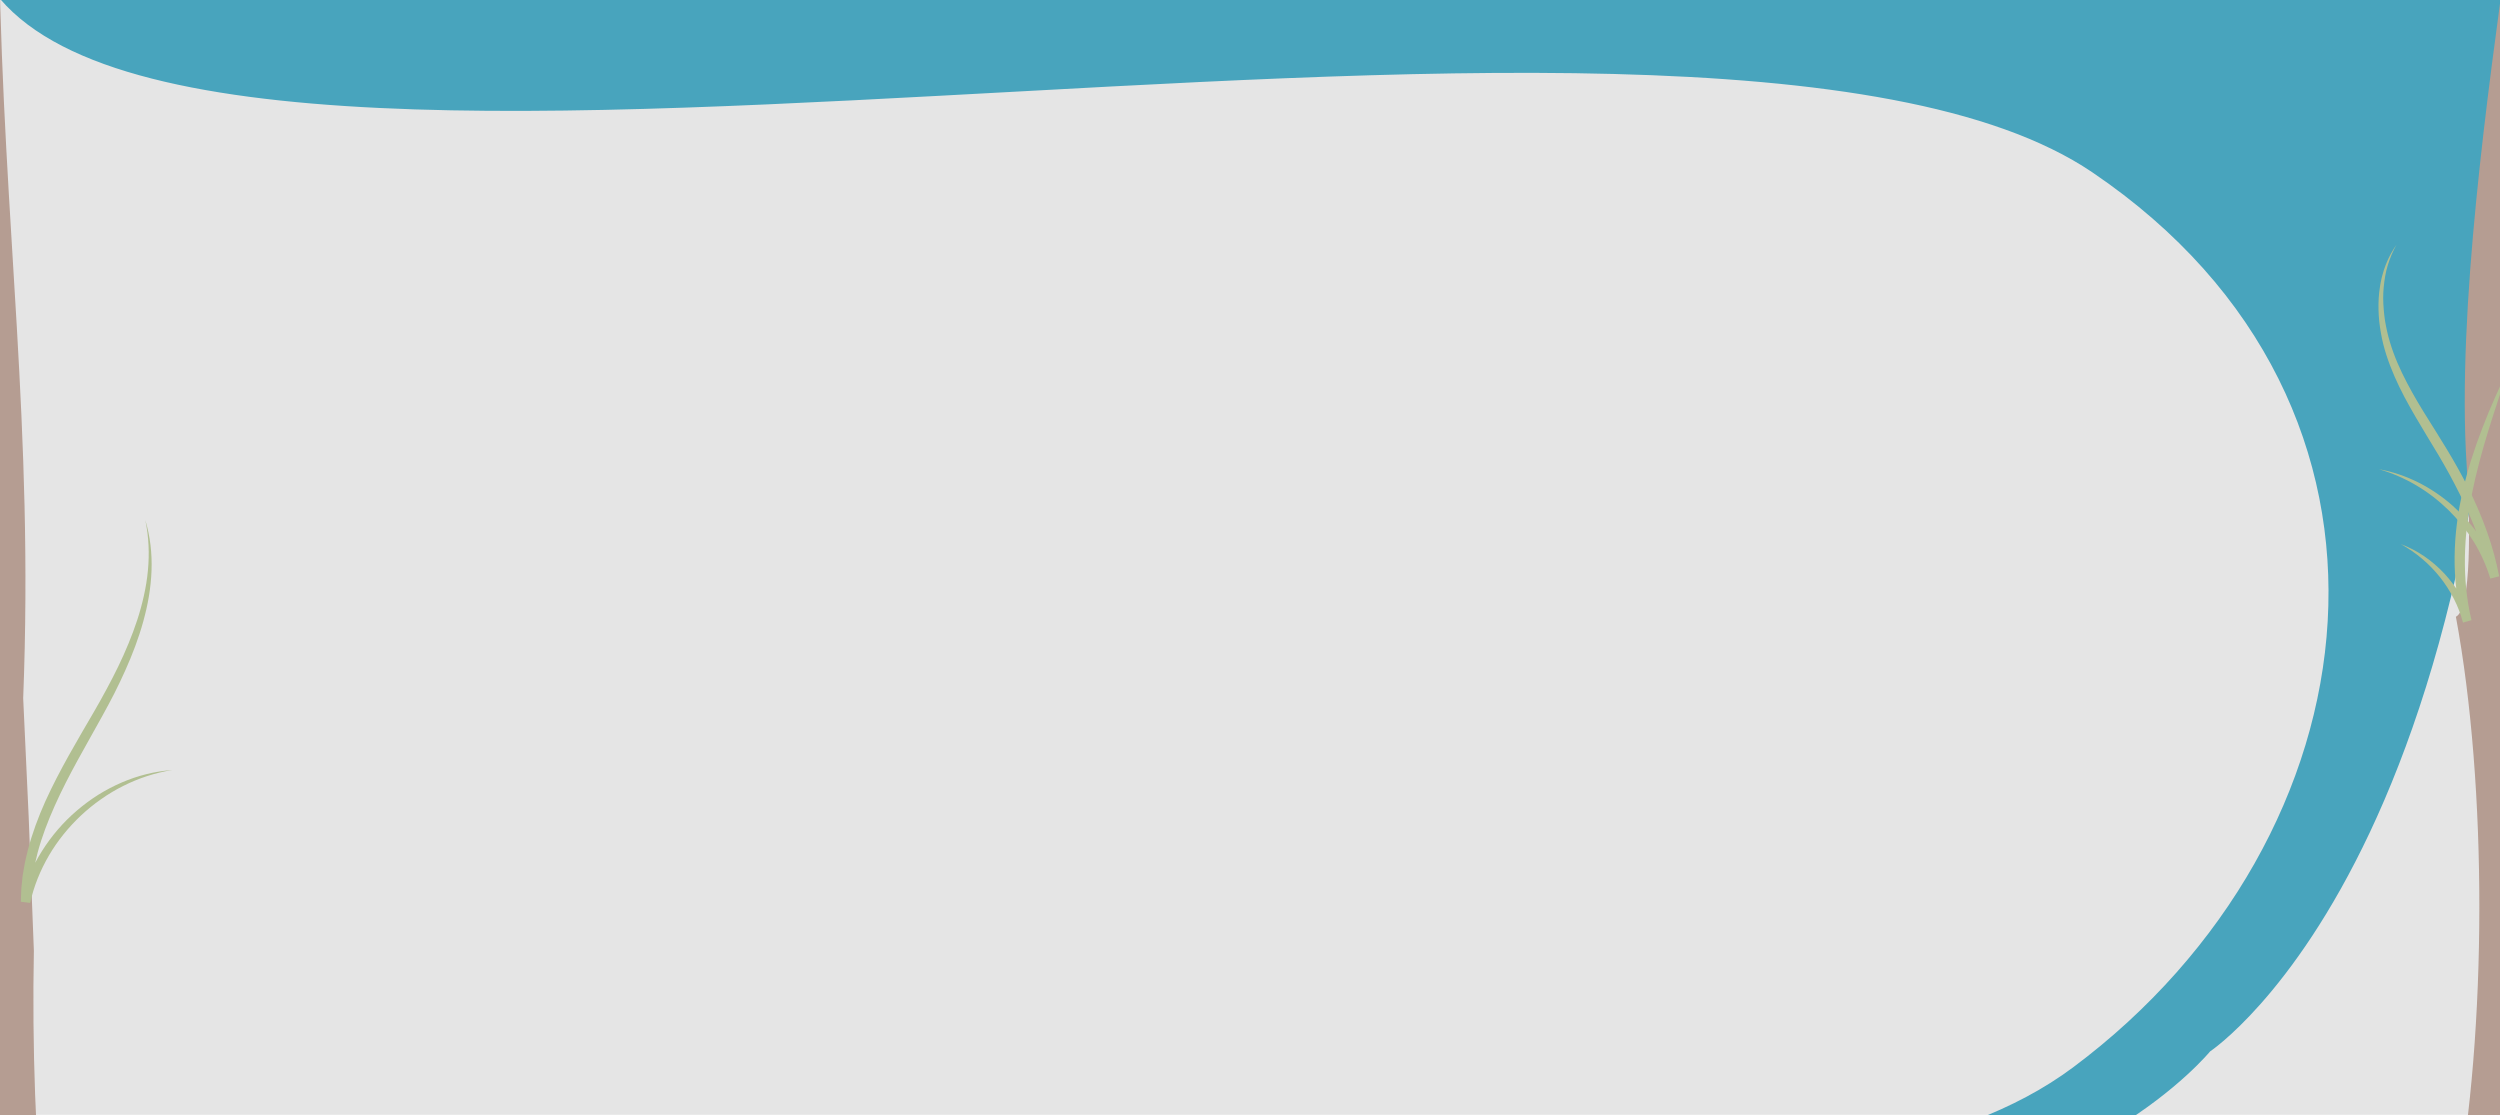
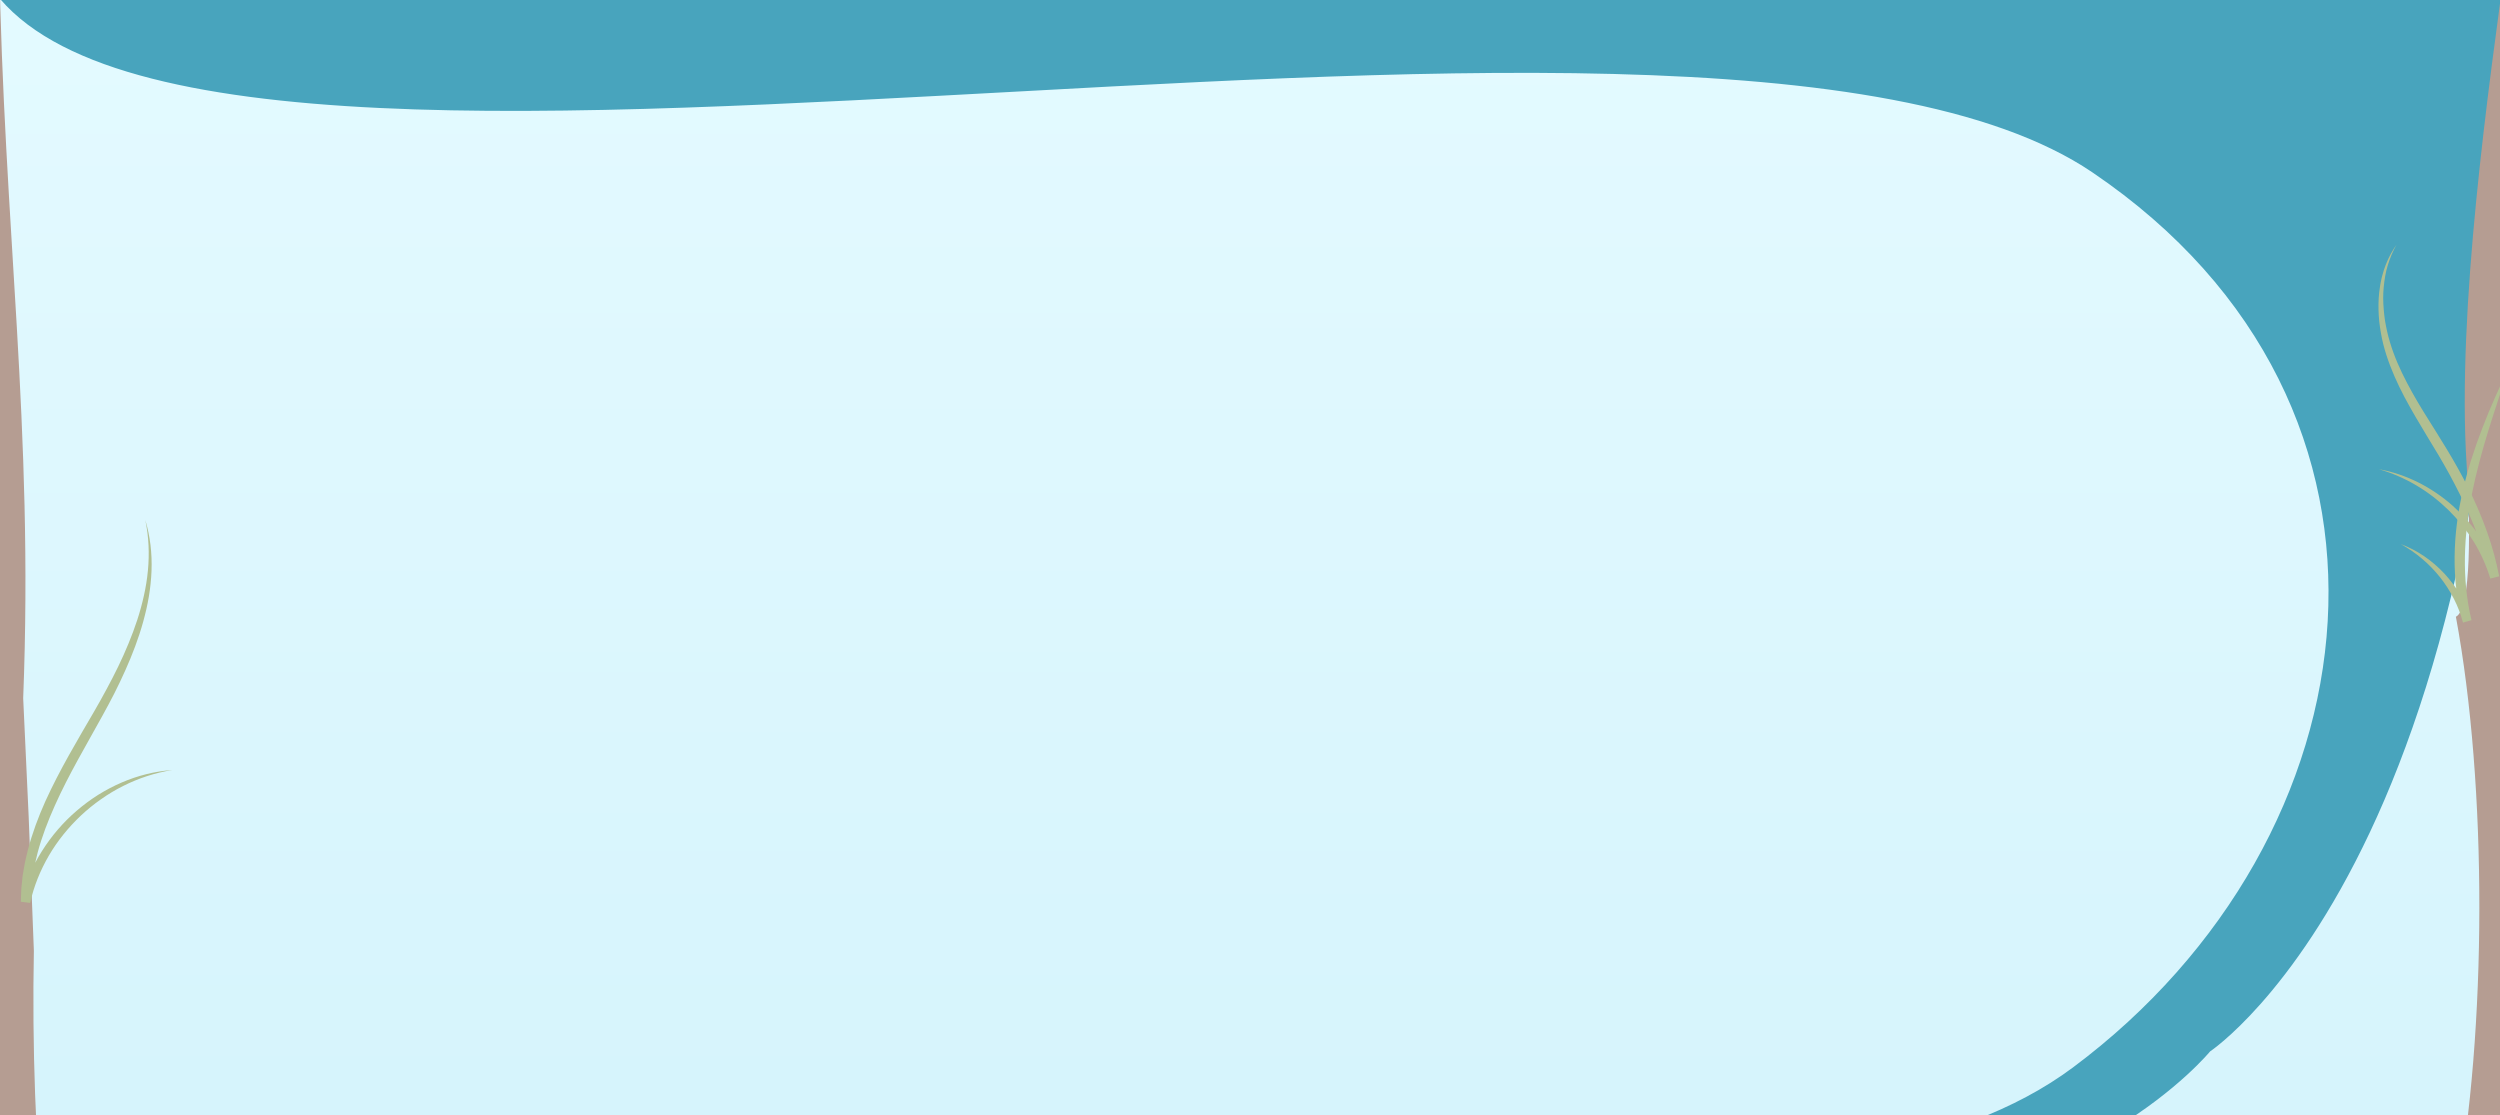
<svg xmlns="http://www.w3.org/2000/svg" width="1440" height="642" viewBox="0 0 1440 642" fill="none">
-   <rect width="1440" height="642" fill="#E5E5E5" />
-   <g clip-path="url(#clip0_0_1)">
-     <path d="M1440.5 -29C1460.5 480 1272 604.5 1272 604.5C1272 604.5 1199.21 693.5 1050.5 693.5C242.5 693.5 158 752.5 158 919C158 1094.33 418 1091 503.5 1091C589 1091 1219.94 1083.61 1258 1209C1303.5 1358.9 1004 1421.4 644.5 1394.9C261.142 1366.64 201.5 1463.4 206.5 1514.9C211.5 1566.4 322 1654.9 738.5 1551.4C1155 1447.9 1251 1561.4 1253.5 1620.9C1256 1680.4 1146.5 1835 738.5 1711C330.5 1587 186 1713 206.5 1780.5C227 1848 348 1891 606.5 1818.5C865 1746 1175.28 1750.9 1239.78 1846.4C1304.28 1941.9 1143.5 2031.9 860.5 1949.9C853 1947.73 808.053 1942.57 773.5 1938.4C768.981 1937.86 765.253 1933.68 761.563 1929.38L748.5 1919.52V1905.43C757.979 1905.6 761.438 1914.34 765.213 1921.12L773.5 1928.9C890.5 1938.4 1092.42 2015.73 1207.5 1934.9C1291.5 1875.9 1203 1830.9 1182.5 1818.5C1143.17 1798.67 943.4 1754.9 673 1818.5C335 1898 299 1903 206.5 1807C114 1711 343.5 1631 487.5 1651L495.537 1652.12C632.706 1671.16 619.456 1663.17 851 1726.9C1087 1791.86 1261.24 1684.92 1234 1610.9C1228.5 1547.4 1057 1480.9 718.5 1569.4C561.167 1602.9 241.4 1655.6 203 1546.4C155 1409.9 332 1360.9 503.5 1369.4C675 1377.9 984.202 1403.42 1143.5 1329.9C1299.5 1257.9 1268.19 1180.95 1090 1143.5C864.5 1096.1 876.5 1134.24 550 1120.5C421.5 1115.09 179.881 1112 142.281 994C95.281 846.5 133 724 452 693.5C771 663 1061 716 1195 616C1372.88 483.253 1406.11 233.5 1206 98C974.623 -58.668 69 176.901 -12 -23.099L1440.5 -29Z" fill="#48A4BD" />
-     <path d="M584 3731.4C1170.89 3748.42 1317.5 3635.9 1344 3332.9C1370.66 3028.06 1351.92 2997.55 1296.5 2857.9C1284 2826.4 1272 2809.9 1266.5 2803.4H958.5C959.522 2829.9 1075.5 2857.9 1189 2966.9C1268 3085.4 1311.5 3151.47 1311.5 3319.9C1311.5 3640.9 1108.51 3658.86 997.5 3689.4C886.494 3719.95 648.967 3718.9 471.5 3718.9C333.5 3718.9 244.483 3776.4 215.5 3831.9C178.945 3901.9 229.572 3957.08 298.5 3982.4C347.5 4000.4 421.667 4011.23 451.5 4006.9V3998.4H431C130.5 3982.4 153 3718.9 584 3731.4Z" fill="#48A4BD" />
-     <path d="M773.5 1928.9C890.5 1938.4 1092.42 2015.73 1207.5 1934.9C1291.5 1875.9 1203 1830.9 1182.5 1818.5C1143.17 1798.67 943.4 1754.9 673 1818.5C335 1898 299 1903 206.5 1807C114 1711 343.5 1631 487.5 1651M773.5 1928.9C763.423 1927.59 763.558 1905.71 748.5 1905.43M773.5 1928.9L748.5 1905.43M487.5 1651L495.537 1652.12M487.5 1651C490.219 1651.38 492.897 1651.75 495.537 1652.12M1234 1610.9C1261.24 1684.92 1087 1791.86 851 1726.9C619.456 1663.17 632.706 1671.16 495.537 1652.12M1234 1610.9C1228.5 1547.4 1057 1480.9 718.5 1569.4C561.167 1602.9 241.4 1655.6 203 1546.4C155 1409.9 332 1360.9 503.5 1369.4C675 1377.9 984.202 1403.42 1143.5 1329.9C1299.5 1257.9 1268.19 1180.95 1090 1143.5C864.5 1096.1 876.5 1134.24 550 1120.5C421.5 1115.09 179.881 1112 142.281 994C95.281 846.5 133 724 452 693.5C771 663 1061 716 1195 616C1372.88 483.253 1406.11 233.5 1206 98C974.623 -58.668 69 176.901 -12 -23.099L1440.5 -29C1460.5 480 1272 604.5 1272 604.5C1272 604.5 1199.21 693.5 1050.5 693.5C242.5 693.5 158 752.5 158 919C158 1094.33 418 1091 503.5 1091C589 1091 1219.94 1083.61 1258 1209C1303.5 1358.9 1004 1421.4 644.5 1394.9C261.142 1366.64 201.5 1463.4 206.5 1514.9C211.5 1566.4 322 1654.9 738.5 1551.4C1155 1447.9 1251 1561.4 1253.5 1620.9C1256 1680.4 1146.5 1835 738.5 1711C330.5 1587 186 1713 206.5 1780.5C227 1848 348 1891 606.5 1818.5C865 1746 1175.28 1750.9 1239.78 1846.4C1304.28 1941.9 1143.5 2031.9 860.5 1949.9C853 1947.73 808.053 1942.57 773.5 1938.4M1234 1610.9C1226.08 1573.4 1234.05 1610.95 1234 1610.9ZM748.5 1905.43V1919.52M748.5 1919.52C757.996 1920.05 764.002 1937.26 773.5 1938.4M748.5 1919.52L773.5 1938.4M1344 3332.9C1317.5 3635.9 1170.89 3748.42 584 3731.4C153 3718.9 130.5 3982.4 431 3998.4H451.5V4006.9C421.667 4011.23 347.5 4000.4 298.5 3982.4C229.572 3957.08 178.945 3901.9 215.5 3831.9C244.483 3776.4 333.5 3718.9 471.5 3718.9C648.967 3718.9 886.494 3719.95 997.5 3689.4C1108.51 3658.86 1311.5 3640.9 1311.5 3319.9C1311.5 3151.47 1268 3085.4 1189 2966.9C1075.5 2857.9 959.522 2829.9 958.5 2803.4H1266.5C1272 2809.9 1284 2826.4 1296.5 2857.9C1351.92 2997.55 1370.66 3028.06 1344 3332.9Z" stroke="#48A4BD" stroke-width="3" />
-     <path d="M1444.5 -30.599C1433.3 50.379 1415.05 179.029 1420.78 267.744C1422.94 301.174 1423.65 350.94 1414.59 355.247C1432.72 452.94 1432.59 593.57 1414.29 690.801C1421.75 735.677 1420.22 799.008 1410.74 838.093C1422.05 858.305 1427.32 909.502 1427.29 956.641C1427.26 1003.78 1423.07 1049.25 1420.47 1095.36C1415.97 1175.01 1416.18 1257.65 1418.96 1338.4C1420.43 1380.99 1420.98 1435.9 1410.64 1454.11C1413.5 1465.2 1416.35 1476.29 1419.2 1487.39C1419.43 1560.78 1413.88 1634.28 1403.43 1696.22C1412.93 1730.22 1414.04 1784.84 1414.55 1834.15C1415.06 1884.07 1415.57 1934.01 1416.09 1983.93C1414.25 1978.21 1418.92 1981.62 1418.76 1990.57C1418 2034.77 1417.24 2078.97 1416.47 2123.17C1413.04 2141.41 1409.61 2159.66 1406.18 2177.9C1410.72 2179.36 1415 2189.69 1417.24 2204.62C1411.83 2219.08 1406.41 2233.53 1401 2247.99C1404.57 2263.06 1408.14 2278.13 1411.7 2293.19C1413.69 2383.27 1415.69 2473.35 1417.68 2563.43C1418.61 2605.56 1418.36 2656.91 1408.71 2678.49C1412.9 2667.62 1418.65 2689.11 1417.8 2708.02C1416.94 2726.92 1412.47 2740.02 1408.34 2751.2C1409.39 2767.27 1410.44 2783.34 1411.42 2799.48C1423.1 2992.74 1423.43 3195.62 1412.38 3389.4C1410.94 3414.75 1416.22 3455.6 1420.75 3436.11C1417.74 3446.51 1414.48 3459.19 1414.78 3474.53C1415.09 3489.87 1421.75 3499.2 1423.18 3484.78C1417.18 3499.39 1413.01 3524.22 1412.08 3550.91C1417.82 3554.19 1419.14 3590.47 1413.84 3599.44C1417.02 3653.27 1418.29 3708.68 1417.63 3763.77C1418.25 3789.41 1418.88 3815.05 1419.5 3840.69C1420.15 3863.23 1425.63 3888.79 1426.28 3911.33C1422.47 4067.02 1416.53 4220.63 1418.13 4376.87C1422.92 4420.47 1428.48 4436.88 1441 4435.22" fill="#B59D92" />
-     <path d="M-12.046 4381.42C5.959 4299.94 16.124 4184.66 6.908 4095.4C4.12 4068.4 7.688 4011.29 16.744 3987.58C20.051 3978.92 20.669 3964.2 18.134 3953.42C-4.489 3857.28 -2.273 3730.28 24.687 3640.08C24.795 3639.72 24.8 3639.18 24.699 3638.79C13.014 3594.1 15.363 3531.57 30.163 3492.36C30.354 3491.86 30.299 3490.94 30.063 3490.67C12.244 3469.94 3.931 3418.96 3.979 3371.99C4.029 3324.57 10.753 3278.81 14.939 3232.41C22.17 3152.28 21.836 3069.13 17.366 2987.88C15.034 2945.49 14.146 2891 30.193 2872.08C30.434 2871.8 30.484 2870.84 30.286 2870.36L17.107 2838.27C17.03 2838.08 16.985 2837.8 16.982 2837.5C16.646 2764.14 25.49 2690.68 42.122 2628.67C42.24 2628.23 42.212 2627.58 42.062 2627.24C27.049 2592.99 25.274 2538.39 24.463 2489.08C23.65 2439.64 22.84 2390.18 22.026 2340.74C22.009 2339.62 22.554 2339.23 22.666 2340.29C22.955 2343.04 17.469 2339.42 17.682 2331.69C18.909 2287.34 20.134 2242.98 21.361 2198.62C21.366 2198.4 21.397 2198.19 21.447 2198.03L37.459 2144.73C37.645 2144.11 37.514 2143.12 37.238 2143.05C30.344 2141.13 23.911 2131.32 20.36 2117.25C20.237 2116.77 20.29 2116.06 20.465 2115.77L45.829 2073.39C46.03 2073.04 46.06 2072.2 45.887 2071.75L29.134 2027.47C29.071 2027.3 29.031 2027.07 29.021 2026.82L19.429 1755.31C17.931 1712.92 18.33 1661.25 33.847 1639.54C27.104 1650.47 17.868 1628.86 19.238 1609.83C20.591 1591.04 27.626 1577.93 34.211 1566.78C34.349 1566.54 34.412 1566.05 34.364 1565.6C32.698 1549.68 31.034 1533.78 29.491 1517.8C10.708 1323.35 10.173 1119.23 27.937 924.238C30.261 898.743 21.778 857.64 14.482 877.245C19.323 866.776 24.571 854.029 24.079 838.587C23.64 824.795 15.047 815.833 11.584 824.424C11.275 825.189 11.611 826.665 11.96 826.074C20.744 811.359 26.835 787.938 28.366 762.784C28.401 762.216 28.268 761.694 28.08 761.603C19.253 757.569 17.235 722.65 25.302 713.233C25.465 713.044 25.555 712.521 25.508 712.022C20.468 658.171 18.445 602.753 19.507 547.661C19.507 547.601 19.507 547.547 19.504 547.487L16.508 470.193L13.363 402.293C13.358 402.209 13.358 402.126 13.363 402.043C19.479 245.532 2.08 131.442 -0.5 -25.599L-13.5 -25.153C-21.155 -68.837 -12.035 -70.916 -25 -97.599" fill="#B59D92" />
-     <path d="M1444.84 212.348C1442.93 218.32 1440.96 224.261 1439 230.203L1436.11 239.119C1435.15 242.086 1434.2 245.061 1433.29 248.035C1429.63 259.941 1426.34 271.931 1423.92 284.056C1421.54 296.182 1420 308.451 1419.79 320.735C1419.58 333.012 1420.72 345.304 1423.58 357.218L1418.68 358.603C1417.44 353.895 1415.69 349.308 1413.46 344.948C1411.21 340.604 1408.59 336.411 1405.51 332.558C1402.42 328.713 1399 325.095 1395.19 321.908C1391.41 318.677 1387.26 315.846 1382.85 313.409C1387.58 315.142 1392.1 317.526 1396.33 320.38C1400.52 323.278 1404.47 326.609 1407.97 330.401C1411.45 334.193 1414.63 338.333 1417.23 342.844C1419.85 347.348 1422 352.139 1423.58 357.157L1418.68 358.542C1415.15 346.25 1413.71 333.398 1413.85 320.66C1414 307.906 1415.68 295.228 1418.53 282.883C1421.34 270.53 1425.23 258.503 1429.75 246.786C1430.89 243.857 1432.05 240.943 1433.23 238.044C1434.43 235.145 1435.69 232.277 1436.94 229.401C1439.44 223.656 1442.09 217.979 1444.84 212.348Z" fill="#B1BF91" />
-     <path d="M83.692 299.544C86.535 308.945 87.653 318.905 87.278 328.805C87.09 333.756 86.558 338.698 85.748 343.595C84.93 348.492 83.797 353.329 82.478 358.105C79.838 367.665 76.282 376.937 72.255 385.959C70.237 390.47 68.115 394.928 65.895 399.326C63.653 403.716 61.328 408.06 58.95 412.359C49.508 429.556 39.465 446.314 31.59 464.01C27.63 472.828 24.157 481.85 21.675 491.129C21.09 493.453 20.565 495.792 20.003 498.123L18.727 505.193L17.858 512.307L17.46 519.46L12.082 518.809C14.512 508.674 18.622 498.986 24.142 490.259C29.648 481.517 36.413 473.622 44.197 466.969C48.083 463.631 52.193 460.581 56.505 457.856C60.833 455.154 65.34 452.778 69.998 450.764C79.312 446.73 89.25 444.232 99.255 443.543C89.34 445.095 79.77 448.274 70.897 452.74C66.457 454.965 62.197 457.531 58.148 460.392C54.083 463.223 50.235 466.356 46.627 469.74C39.443 476.529 33.15 484.264 28.177 492.772C23.227 501.279 19.47 510.483 17.378 520.066L12 519.415L12.277 511.868L13.05 504.368C13.47 501.893 13.883 499.417 14.332 496.95C14.902 494.513 15.435 492.06 16.035 489.631C18.578 479.943 22.073 470.58 26.13 461.535C34.343 443.46 44.475 426.574 54.285 409.703C56.722 405.487 59.1 401.24 61.395 396.956C63.705 392.68 65.948 388.366 68.055 383.998C70.17 379.631 72.165 375.203 74.002 370.715C75.84 366.226 77.573 361.693 79.065 357.083C80.573 352.474 81.847 347.796 82.897 343.058C83.955 338.327 84.735 333.529 85.192 328.692C86.115 319.004 85.733 309.156 83.692 299.544Z" fill="#B1BF91" />
-     <path d="M1380.43 140.866C1378.31 144.651 1376.63 148.64 1375.37 152.742C1374.09 156.844 1373.44 161.106 1373.02 165.344C1372.6 169.598 1372.66 173.882 1373.02 178.128C1373.14 180.255 1373.46 182.367 1373.73 184.471C1374.1 186.568 1374.44 188.672 1374.94 190.738C1376.81 199.041 1379.83 207.019 1383.52 214.724C1387.22 222.407 1391.47 229.855 1395.97 237.189C1398.22 240.86 1400.53 244.508 1402.84 248.164C1405.13 251.835 1407.42 255.529 1409.67 259.26C1414.16 266.731 1418.46 274.353 1422.32 282.217C1426.15 290.096 1429.66 298.157 1432.58 306.46C1435.56 314.741 1437.82 323.286 1439.53 331.937L1434.43 333.269C1432.19 325.875 1429 318.745 1424.94 312.129L1421.74 307.263L1418.23 302.6L1414.47 298.134L1410.43 293.911C1404.85 288.461 1398.64 283.61 1391.88 279.628C1385.14 275.624 1377.86 272.46 1370.25 270.265C1378.05 271.651 1385.68 274.262 1392.85 277.834C1400.01 281.43 1406.74 285.963 1412.78 291.345L1417.2 295.508L1421.35 299.951L1425.2 304.682L1428.75 309.654C1433.27 316.436 1436.95 323.846 1439.47 331.68L1434.37 333.012C1433.43 328.849 1432.42 324.701 1431.19 320.614C1429.96 316.527 1428.62 312.47 1427.15 308.458C1424.25 300.42 1420.77 292.586 1416.97 284.911C1415.04 281.089 1413.1 277.267 1411.04 273.505C1408.98 269.743 1406.87 266.004 1404.67 262.31C1402.48 258.609 1400.23 254.923 1397.97 251.229C1395.74 247.521 1393.51 243.797 1391.31 240.035C1389.12 236.266 1386.97 232.466 1384.92 228.598C1382.86 224.73 1380.97 220.764 1379.2 216.73C1375.72 208.669 1372.79 200.222 1371.35 191.48C1370.94 189.308 1370.7 187.105 1370.42 184.91C1370.25 182.7 1370.03 180.505 1370.02 178.287C1369.93 173.867 1370.16 169.439 1370.87 165.087C1370.95 164.542 1371.01 163.997 1371.13 163.452L1371.46 161.832C1371.7 160.758 1371.89 159.675 1372.22 158.623C1372.53 157.563 1372.81 156.504 1373.14 155.459L1374.25 152.364C1375.85 148.269 1377.94 144.409 1380.43 140.866Z" fill="#B1BF91" />
+   <g clip-path="url(#clip0_334_282)">
+     <rect width="1440" height="5493" transform="translate(0 -783)" fill="white" />
+     <g clip-path="url(#clip1_334_282)">
+       <rect width="1440" height="4420.59" transform="translate(0 -29)" fill="#693A3A" />
+       <path d="M1440 -29H0V4391.59H1440V-29Z" fill="url(#paint0_linear_334_282)" />
+       <path d="M1440.5 -29C1460.5 480 1272 604.5 1272 604.5C1272 604.5 1199.21 693.5 1050.5 693.5C242.5 693.5 158 752.5 158 919C158 1094.33 418 1091 503.5 1091C589 1091 1219.94 1083.61 1258 1209C1303.5 1358.9 1004 1421.4 644.5 1394.9C261.142 1366.64 201.5 1463.4 206.5 1514.9C211.5 1566.4 322 1654.9 738.5 1551.4C1155 1447.9 1251 1561.4 1253.5 1620.9C1256 1680.4 1146.5 1835 738.5 1711C330.5 1587 186 1713 206.5 1780.5C227 1848 348 1891 606.5 1818.5C865 1746 1175.28 1750.9 1239.78 1846.4C1304.28 1941.9 1143.5 2031.9 860.5 1949.9C853 1947.73 808.053 1942.57 773.5 1938.4C768.981 1937.86 765.253 1933.68 761.563 1929.38L748.5 1919.52V1905.43C757.979 1905.6 761.438 1914.34 765.213 1921.12L773.5 1928.9C890.5 1938.4 1092.42 2015.73 1207.5 1934.9C1291.5 1875.9 1203 1830.9 1182.5 1818.5C1143.17 1798.67 943.4 1754.9 673 1818.5C335 1898 299 1903 206.5 1807C114 1711 343.5 1631 487.5 1651L495.537 1652.12C632.706 1671.16 619.456 1663.17 851 1726.9C1087 1791.86 1261.24 1684.92 1234 1610.9C1228.5 1547.4 1057 1480.9 718.5 1569.4C561.167 1602.9 241.4 1655.6 203 1546.4C155 1409.9 332 1360.9 503.5 1369.4C675 1377.9 984.202 1403.42 1143.5 1329.9C1299.5 1257.9 1268.19 1180.95 1090 1143.5C864.5 1096.1 876.5 1134.24 550 1120.5C421.5 1115.09 179.881 1112 142.281 994C95.281 846.5 133 724 452 693.5C771 663 1061 716 1195 616C1372.88 483.253 1406.11 233.5 1206 98C974.623 -58.668 69 176.901 -12 -23.099L1440.5 -29Z" fill="#48A4BD" />
+       <path d="M584 3731.4C1170.89 3748.42 1317.5 3635.9 1344 3332.9C1370.66 3028.06 1351.92 2997.55 1296.5 2857.9C1284 2826.4 1272 2809.9 1266.5 2803.4H958.5C959.522 2829.9 1075.5 2857.9 1189 2966.9C1268 3085.4 1311.5 3151.47 1311.5 3319.9C1311.5 3640.9 1108.51 3658.86 997.5 3689.4C886.494 3719.95 648.967 3718.9 471.5 3718.9C333.5 3718.9 244.483 3776.4 215.5 3831.9C178.945 3901.9 229.572 3957.08 298.5 3982.4C347.5 4000.4 421.667 4011.23 451.5 4006.9V3998.4H431C130.5 3982.4 153 3718.9 584 3731.4Z" fill="#48A4BD" />
+       <path d="M773.5 1928.9C890.5 1938.4 1092.42 2015.73 1207.5 1934.9C1291.5 1875.9 1203 1830.9 1182.5 1818.5C1143.17 1798.67 943.4 1754.9 673 1818.5C335 1898 299 1903 206.5 1807C114 1711 343.5 1631 487.5 1651M773.5 1928.9C763.423 1927.59 763.558 1905.71 748.5 1905.43M773.5 1928.9L748.5 1905.43M487.5 1651L495.537 1652.12M487.5 1651C490.219 1651.38 492.897 1651.75 495.537 1652.12M1234 1610.9C1261.24 1684.92 1087 1791.86 851 1726.9C619.456 1663.17 632.706 1671.16 495.537 1652.12M1234 1610.9C1228.5 1547.4 1057 1480.9 718.5 1569.4C561.167 1602.9 241.4 1655.6 203 1546.4C155 1409.9 332 1360.9 503.5 1369.4C675 1377.9 984.202 1403.42 1143.5 1329.9C1299.5 1257.9 1268.19 1180.95 1090 1143.5C864.5 1096.1 876.5 1134.24 550 1120.5C421.5 1115.09 179.881 1112 142.281 994C95.281 846.5 133 724 452 693.5C771 663 1061 716 1195 616C1372.88 483.253 1406.11 233.5 1206 98C974.623 -58.668 69 176.901 -12 -23.099L1440.5 -29C1460.5 480 1272 604.5 1272 604.5C1272 604.5 1199.21 693.5 1050.5 693.5C242.5 693.5 158 752.5 158 919C158 1094.33 418 1091 503.5 1091C589 1091 1219.94 1083.61 1258 1209C1303.5 1358.9 1004 1421.4 644.5 1394.9C261.142 1366.64 201.5 1463.4 206.5 1514.9C211.5 1566.4 322 1654.9 738.5 1551.4C1155 1447.9 1251 1561.4 1253.5 1620.9C1256 1680.4 1146.5 1835 738.5 1711C330.5 1587 186 1713 206.5 1780.5C227 1848 348 1891 606.5 1818.5C865 1746 1175.28 1750.9 1239.78 1846.4C1304.28 1941.9 1143.5 2031.9 860.5 1949.9C853 1947.73 808.053 1942.57 773.5 1938.4M1234 1610.9C1226.08 1573.4 1234.05 1610.95 1234 1610.9ZM748.5 1905.43V1919.52M748.5 1919.52C757.996 1920.05 764.002 1937.26 773.5 1938.4M748.5 1919.52L773.5 1938.4M1344 3332.9C1317.5 3635.9 1170.89 3748.42 584 3731.4C153 3718.9 130.5 3982.4 431 3998.4H451.5V4006.9C421.667 4011.23 347.5 4000.4 298.5 3982.4C229.572 3957.08 178.945 3901.9 215.5 3831.9C244.483 3776.4 333.5 3718.9 471.5 3718.9C648.967 3718.9 886.494 3719.95 997.5 3689.4C1108.51 3658.86 1311.5 3640.9 1311.5 3319.9C1311.5 3151.47 1268 3085.4 1189 2966.9C1075.5 2857.9 959.522 2829.9 958.5 2803.4H1266.5C1272 2809.9 1284 2826.4 1296.5 2857.9C1351.92 2997.55 1370.66 3028.06 1344 3332.9Z" stroke="#48A4BD" stroke-width="3" />
+       <path d="M1444.5 -30.599C1433.3 50.379 1415.05 179.029 1420.78 267.744C1422.94 301.174 1423.65 350.94 1414.59 355.247C1432.72 452.94 1432.59 593.57 1414.29 690.801C1421.75 735.677 1420.22 799.008 1410.74 838.093C1422.05 858.305 1427.32 909.502 1427.29 956.641C1427.26 1003.78 1423.07 1049.25 1420.47 1095.36C1415.97 1175.01 1416.18 1257.65 1418.96 1338.4C1420.43 1380.99 1420.98 1435.9 1410.64 1454.11C1413.5 1465.2 1416.35 1476.29 1419.2 1487.39C1419.43 1560.78 1413.88 1634.28 1403.43 1696.22C1412.93 1730.22 1414.04 1784.84 1414.55 1834.15C1415.06 1884.07 1415.57 1934.01 1416.09 1983.93C1414.25 1978.21 1418.92 1981.62 1418.76 1990.57C1418 2034.77 1417.24 2078.97 1416.47 2123.17C1413.04 2141.41 1409.61 2159.66 1406.18 2177.9C1410.72 2179.36 1415 2189.69 1417.24 2204.62C1411.83 2219.08 1406.41 2233.53 1401 2247.99C1404.57 2263.06 1408.14 2278.13 1411.7 2293.19C1413.69 2383.27 1415.69 2473.35 1417.68 2563.43C1418.61 2605.56 1418.36 2656.91 1408.71 2678.49C1412.9 2667.62 1418.65 2689.11 1417.8 2708.02C1416.94 2726.92 1412.47 2740.02 1408.34 2751.2C1409.39 2767.27 1410.44 2783.34 1411.42 2799.48C1423.1 2992.74 1423.43 3195.62 1412.38 3389.4C1410.94 3414.75 1416.22 3455.6 1420.75 3436.11C1417.74 3446.51 1414.48 3459.19 1414.78 3474.53C1415.09 3489.87 1421.75 3499.2 1423.18 3484.78C1417.18 3499.39 1413.01 3524.22 1412.08 3550.91C1417.82 3554.19 1419.14 3590.47 1413.84 3599.44C1417.02 3653.27 1418.29 3708.68 1417.63 3763.77C1418.25 3789.41 1418.88 3815.05 1419.5 3840.69C1420.15 3863.23 1425.63 3888.79 1426.28 3911.33C1422.47 4067.02 1416.53 4220.63 1418.13 4376.87C1422.92 4420.47 1428.48 4436.88 1441 4435.22" fill="#B59D92" />
+       <path d="M-12.046 4381.42C5.959 4299.94 16.124 4184.66 6.908 4095.4C4.12 4068.4 7.688 4011.29 16.744 3987.58C20.051 3978.92 20.669 3964.2 18.134 3953.42C-4.489 3857.28 -2.273 3730.28 24.687 3640.08C24.795 3639.72 24.8 3639.18 24.699 3638.79C13.014 3594.1 15.363 3531.57 30.163 3492.36C30.354 3491.86 30.299 3490.94 30.063 3490.67C12.244 3469.94 3.931 3418.96 3.979 3371.99C4.029 3324.57 10.753 3278.81 14.939 3232.41C22.17 3152.28 21.836 3069.13 17.366 2987.88C15.034 2945.49 14.146 2891 30.193 2872.08C30.434 2871.8 30.484 2870.84 30.286 2870.36L17.107 2838.27C17.03 2838.08 16.985 2837.8 16.982 2837.5C16.646 2764.14 25.49 2690.68 42.122 2628.67C42.24 2628.23 42.212 2627.58 42.062 2627.24C27.049 2592.99 25.274 2538.39 24.463 2489.08C23.65 2439.64 22.84 2390.18 22.026 2340.74C22.009 2339.62 22.554 2339.23 22.666 2340.29C22.955 2343.04 17.469 2339.42 17.682 2331.69C18.909 2287.34 20.134 2242.98 21.361 2198.62C21.366 2198.4 21.397 2198.19 21.447 2198.03L37.459 2144.73C37.645 2144.11 37.514 2143.12 37.238 2143.05C30.344 2141.13 23.911 2131.32 20.36 2117.25C20.237 2116.77 20.29 2116.06 20.465 2115.77L45.829 2073.39C46.03 2073.04 46.06 2072.2 45.887 2071.75L29.134 2027.47C29.071 2027.3 29.031 2027.07 29.021 2026.82L19.429 1755.31C17.931 1712.92 18.33 1661.25 33.847 1639.54C27.104 1650.47 17.868 1628.86 19.238 1609.83C20.591 1591.04 27.626 1577.93 34.211 1566.78C34.349 1566.54 34.412 1566.05 34.364 1565.6C32.698 1549.68 31.034 1533.78 29.491 1517.8C10.708 1323.35 10.173 1119.23 27.937 924.238C30.261 898.743 21.778 857.64 14.482 877.245C19.323 866.776 24.571 854.029 24.079 838.587C23.64 824.795 15.047 815.833 11.584 824.424C11.275 825.189 11.611 826.665 11.96 826.074C20.744 811.359 26.835 787.938 28.366 762.784C28.401 762.216 28.268 761.694 28.08 761.603C19.253 757.569 17.235 722.65 25.302 713.233C25.465 713.044 25.555 712.521 25.508 712.022C20.468 658.171 18.445 602.753 19.507 547.661C19.507 547.601 19.507 547.547 19.504 547.487L16.508 470.193L13.363 402.293C13.358 402.209 13.358 402.126 13.363 402.043C19.479 245.532 2.08 131.442 -0.5 -25.599L-13.5 -25.153C-21.155 -68.837 -12.035 -70.916 -25 -97.599" fill="#B59D92" />
+       <path d="M1444.84 212.348C1442.93 218.32 1440.96 224.261 1439 230.203L1436.11 239.119C1435.15 242.086 1434.2 245.061 1433.29 248.035C1429.63 259.941 1426.34 271.931 1423.92 284.056C1421.54 296.182 1420 308.451 1419.79 320.735C1419.58 333.012 1420.72 345.304 1423.58 357.218L1418.68 358.603C1417.44 353.895 1415.69 349.308 1413.46 344.948C1411.21 340.604 1408.59 336.411 1405.51 332.558C1402.42 328.713 1399 325.095 1395.19 321.908C1391.41 318.677 1387.26 315.846 1382.85 313.409C1387.58 315.142 1392.1 317.526 1396.33 320.38C1400.52 323.278 1404.47 326.609 1407.97 330.401C1411.45 334.193 1414.63 338.333 1417.23 342.844C1419.85 347.348 1422 352.139 1423.58 357.157L1418.68 358.542C1415.15 346.25 1413.71 333.398 1413.85 320.66C1414 307.906 1415.68 295.228 1418.53 282.883C1421.34 270.53 1425.23 258.503 1429.75 246.786C1430.89 243.857 1432.05 240.943 1433.23 238.044C1434.43 235.145 1435.69 232.277 1436.94 229.401C1439.44 223.656 1442.09 217.979 1444.84 212.348Z" fill="#B1BF91" />
+       <path d="M83.692 299.544C86.535 308.945 87.653 318.905 87.278 328.805C87.09 333.756 86.558 338.698 85.748 343.595C84.93 348.492 83.797 353.329 82.478 358.105C79.838 367.665 76.282 376.937 72.255 385.959C70.237 390.47 68.115 394.928 65.895 399.326C63.653 403.716 61.328 408.06 58.95 412.359C49.508 429.556 39.465 446.314 31.59 464.01C27.63 472.828 24.157 481.85 21.675 491.129C21.09 493.453 20.565 495.792 20.003 498.123L18.727 505.193L17.858 512.307L17.46 519.46L12.082 518.809C14.512 508.674 18.622 498.986 24.142 490.259C29.648 481.517 36.413 473.622 44.197 466.969C48.083 463.631 52.193 460.581 56.505 457.856C60.833 455.154 65.34 452.778 69.998 450.764C79.312 446.73 89.25 444.232 99.255 443.543C89.34 445.095 79.77 448.274 70.897 452.74C66.457 454.965 62.197 457.531 58.148 460.392C54.083 463.223 50.235 466.356 46.627 469.74C39.443 476.529 33.15 484.264 28.177 492.772C23.227 501.279 19.47 510.483 17.378 520.066L12 519.415L12.277 511.868L13.05 504.368C13.47 501.893 13.883 499.417 14.332 496.95C14.902 494.513 15.435 492.06 16.035 489.631C18.578 479.943 22.073 470.58 26.13 461.535C34.343 443.46 44.475 426.574 54.285 409.703C56.722 405.487 59.1 401.24 61.395 396.956C63.705 392.68 65.948 388.366 68.055 383.998C70.17 379.631 72.165 375.203 74.002 370.715C75.84 366.226 77.573 361.693 79.065 357.083C80.573 352.474 81.847 347.796 82.897 343.058C83.955 338.327 84.735 333.529 85.192 328.692C86.115 319.004 85.733 309.156 83.692 299.544Z" fill="#B1BF91" />
+       <path d="M1380.43 140.866C1378.31 144.651 1376.63 148.64 1375.37 152.742C1374.09 156.844 1373.44 161.106 1373.02 165.344C1372.6 169.598 1372.66 173.882 1373.02 178.128C1373.14 180.255 1373.46 182.367 1373.73 184.471C1374.1 186.568 1374.44 188.672 1374.94 190.738C1376.81 199.041 1379.83 207.019 1383.52 214.724C1387.22 222.407 1391.47 229.855 1395.97 237.189C1398.22 240.86 1400.53 244.508 1402.84 248.164C1405.13 251.835 1407.42 255.529 1409.67 259.26C1414.16 266.731 1418.46 274.353 1422.32 282.217C1426.15 290.096 1429.66 298.157 1432.58 306.46C1435.56 314.741 1437.82 323.286 1439.53 331.937L1434.43 333.269C1432.19 325.875 1429 318.745 1424.94 312.129L1421.74 307.263L1418.23 302.6L1414.47 298.134L1410.43 293.911C1404.85 288.461 1398.64 283.61 1391.88 279.628C1385.14 275.624 1377.86 272.46 1370.25 270.265C1378.05 271.651 1385.68 274.262 1392.85 277.834C1400.01 281.43 1406.74 285.963 1412.78 291.345L1417.2 295.508L1421.35 299.951L1425.2 304.682L1428.75 309.654C1433.27 316.436 1436.95 323.846 1439.47 331.68L1434.37 333.012C1433.43 328.849 1432.42 324.701 1431.19 320.614C1429.96 316.527 1428.62 312.47 1427.15 308.458C1424.25 300.42 1420.77 292.586 1416.97 284.911C1415.04 281.089 1413.1 277.267 1411.04 273.505C1408.98 269.743 1406.87 266.004 1404.67 262.31C1402.48 258.609 1400.23 254.923 1397.97 251.229C1395.74 247.521 1393.51 243.797 1391.31 240.035C1389.12 236.266 1386.97 232.466 1384.92 228.598C1382.86 224.73 1380.97 220.764 1379.2 216.73C1375.72 208.669 1372.79 200.222 1371.35 191.48C1370.94 189.308 1370.7 187.105 1370.42 184.91C1370.25 182.7 1370.03 180.505 1370.02 178.287C1369.93 173.867 1370.16 169.439 1370.87 165.087C1370.95 164.542 1371.01 163.997 1371.13 163.452L1371.46 161.832C1371.7 160.758 1371.89 159.675 1372.22 158.623C1372.53 157.563 1372.81 156.504 1373.14 155.459L1374.25 152.364C1375.85 148.269 1377.94 144.409 1380.43 140.866Z" fill="#B1BF91" />
+     </g>
  </g>
  <defs>
-     <clipPath id="clip0_0_1">
+     <linearGradient id="paint0_linear_334_282" x1="720" y1="25.692" x2="720" y2="4360.75" gradientUnits="userSpaceOnUse">
+       <stop stop-color="#E3FAFF" />
+       <stop offset="1" stop-color="#86D0EB" />
+     </linearGradient>
+     <clipPath id="clip0_334_282">
+       <rect width="1440" height="5493" fill="white" transform="translate(0 -783)" />
+     </clipPath>
+     <clipPath id="clip1_334_282">
      <rect width="1440" height="4420.59" fill="white" transform="translate(0 -29)" />
    </clipPath>
  </defs>
</svg>
